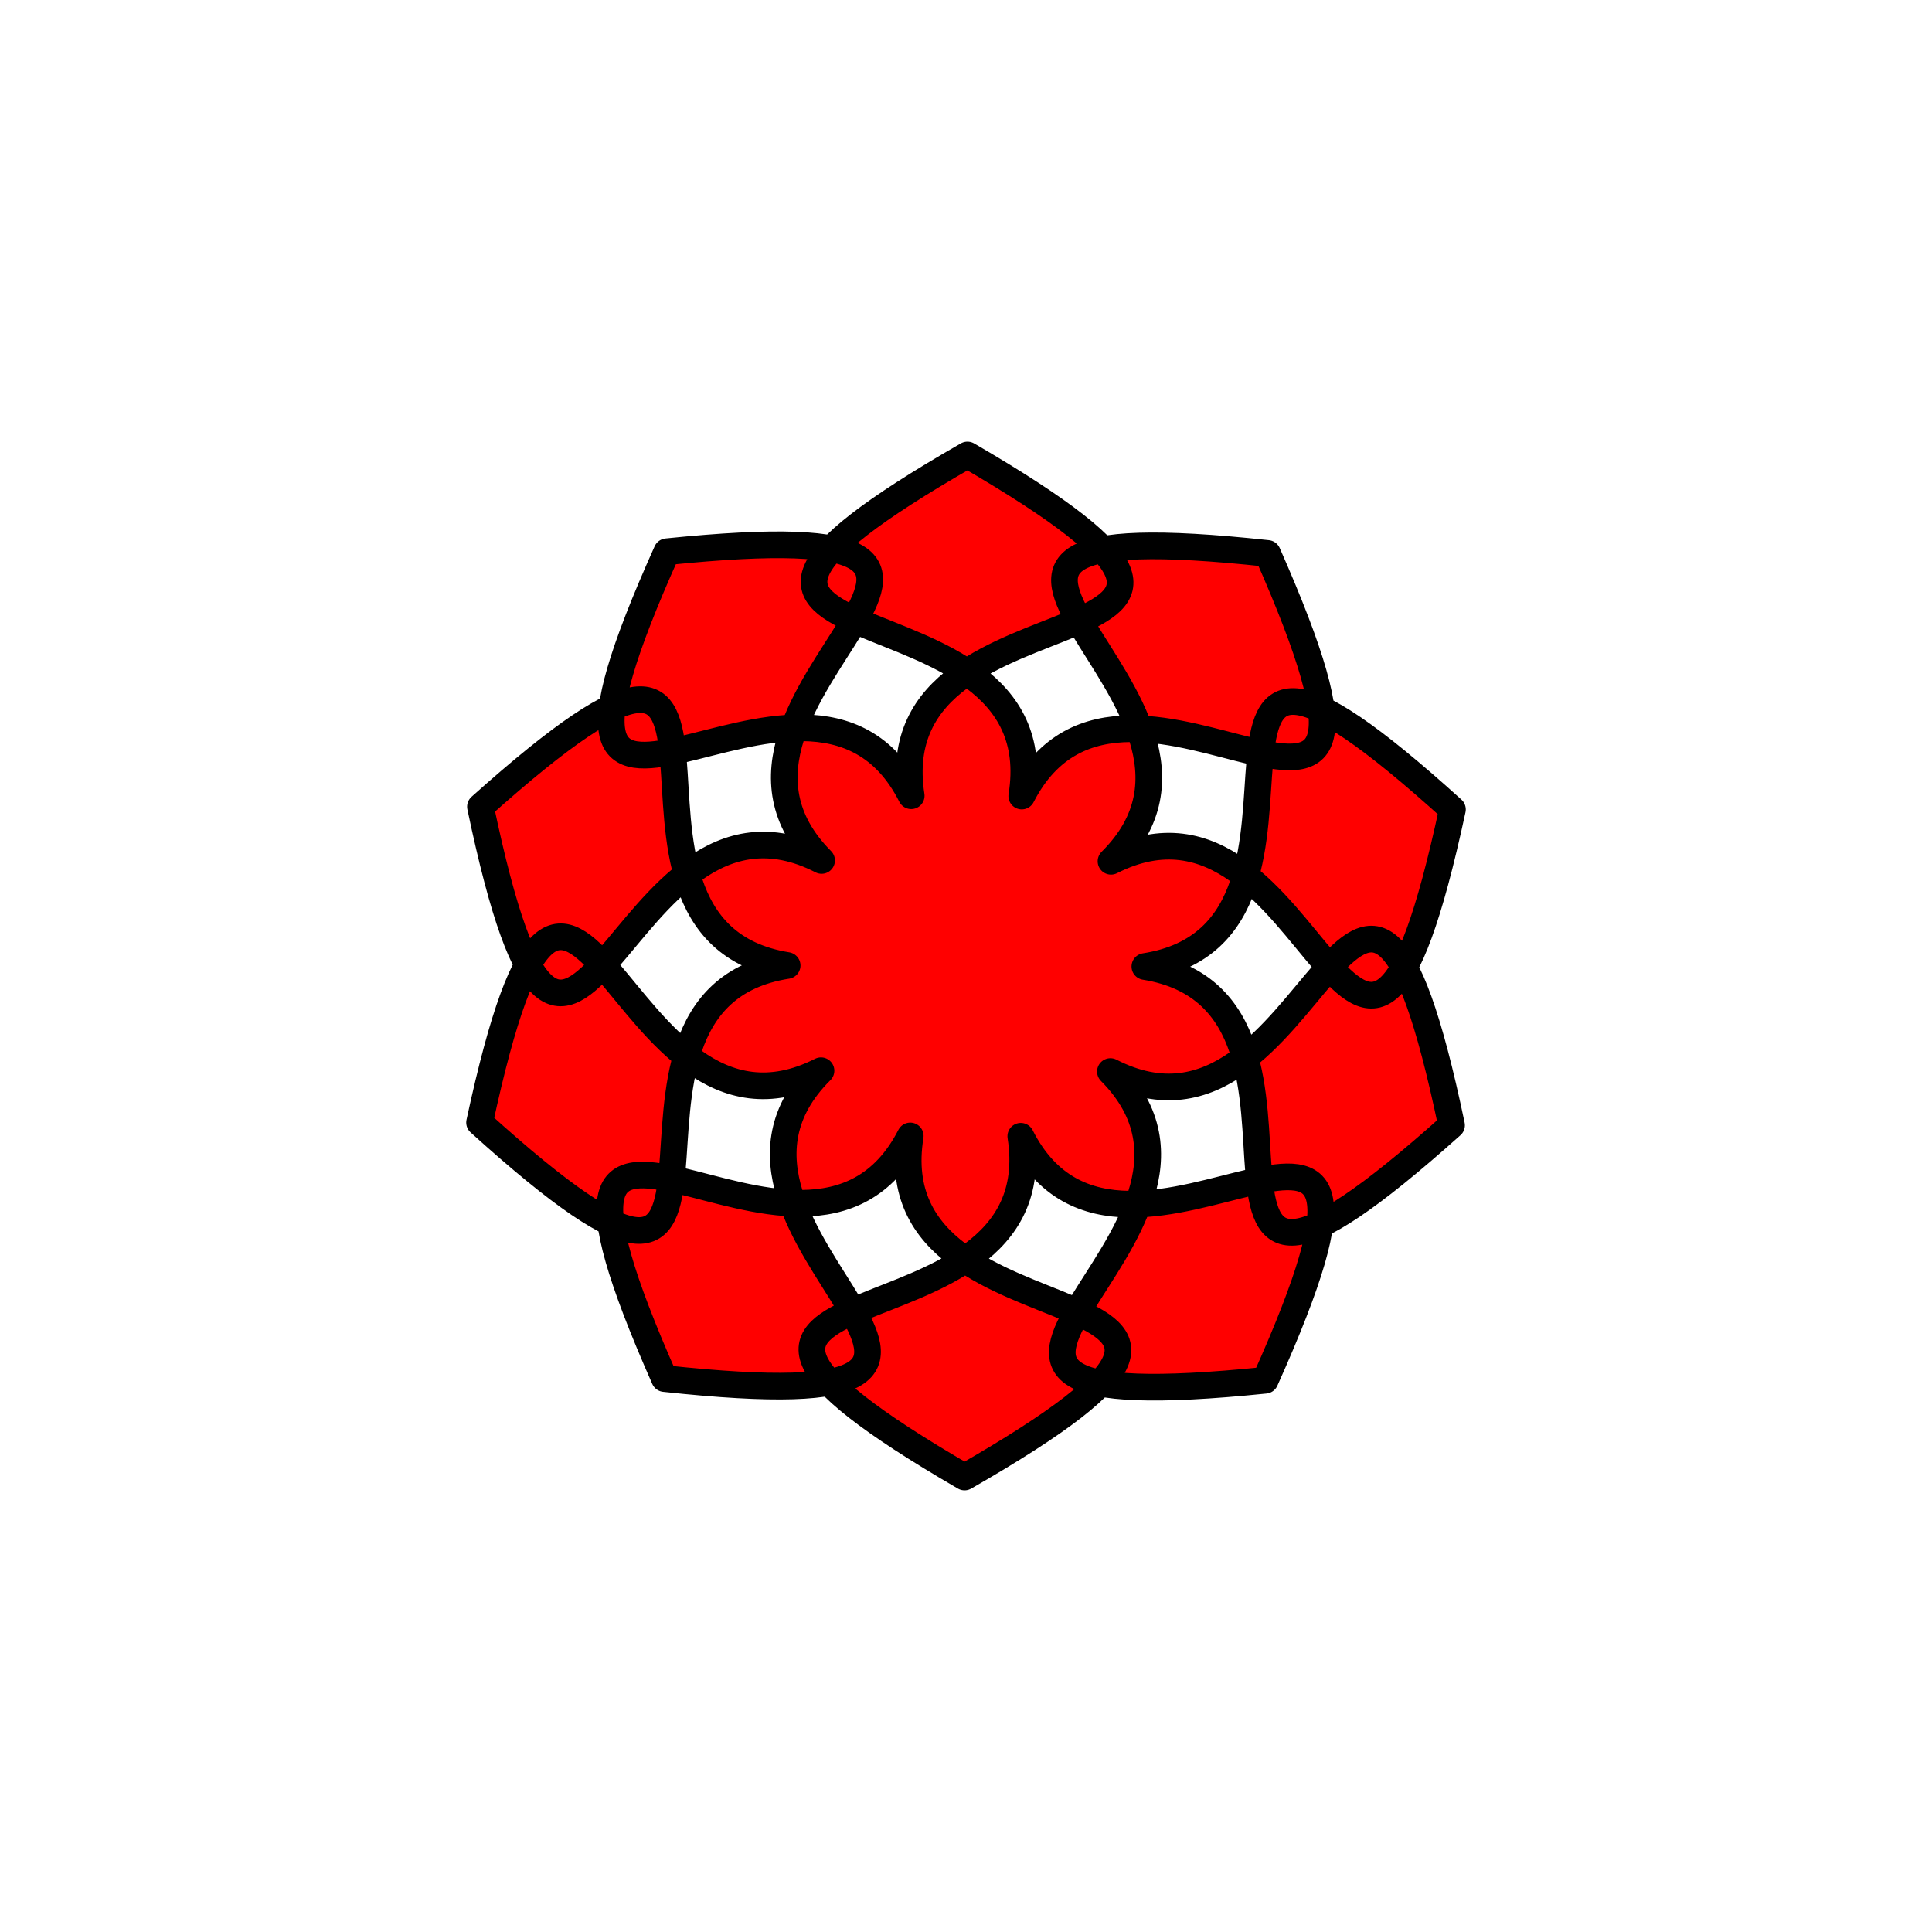
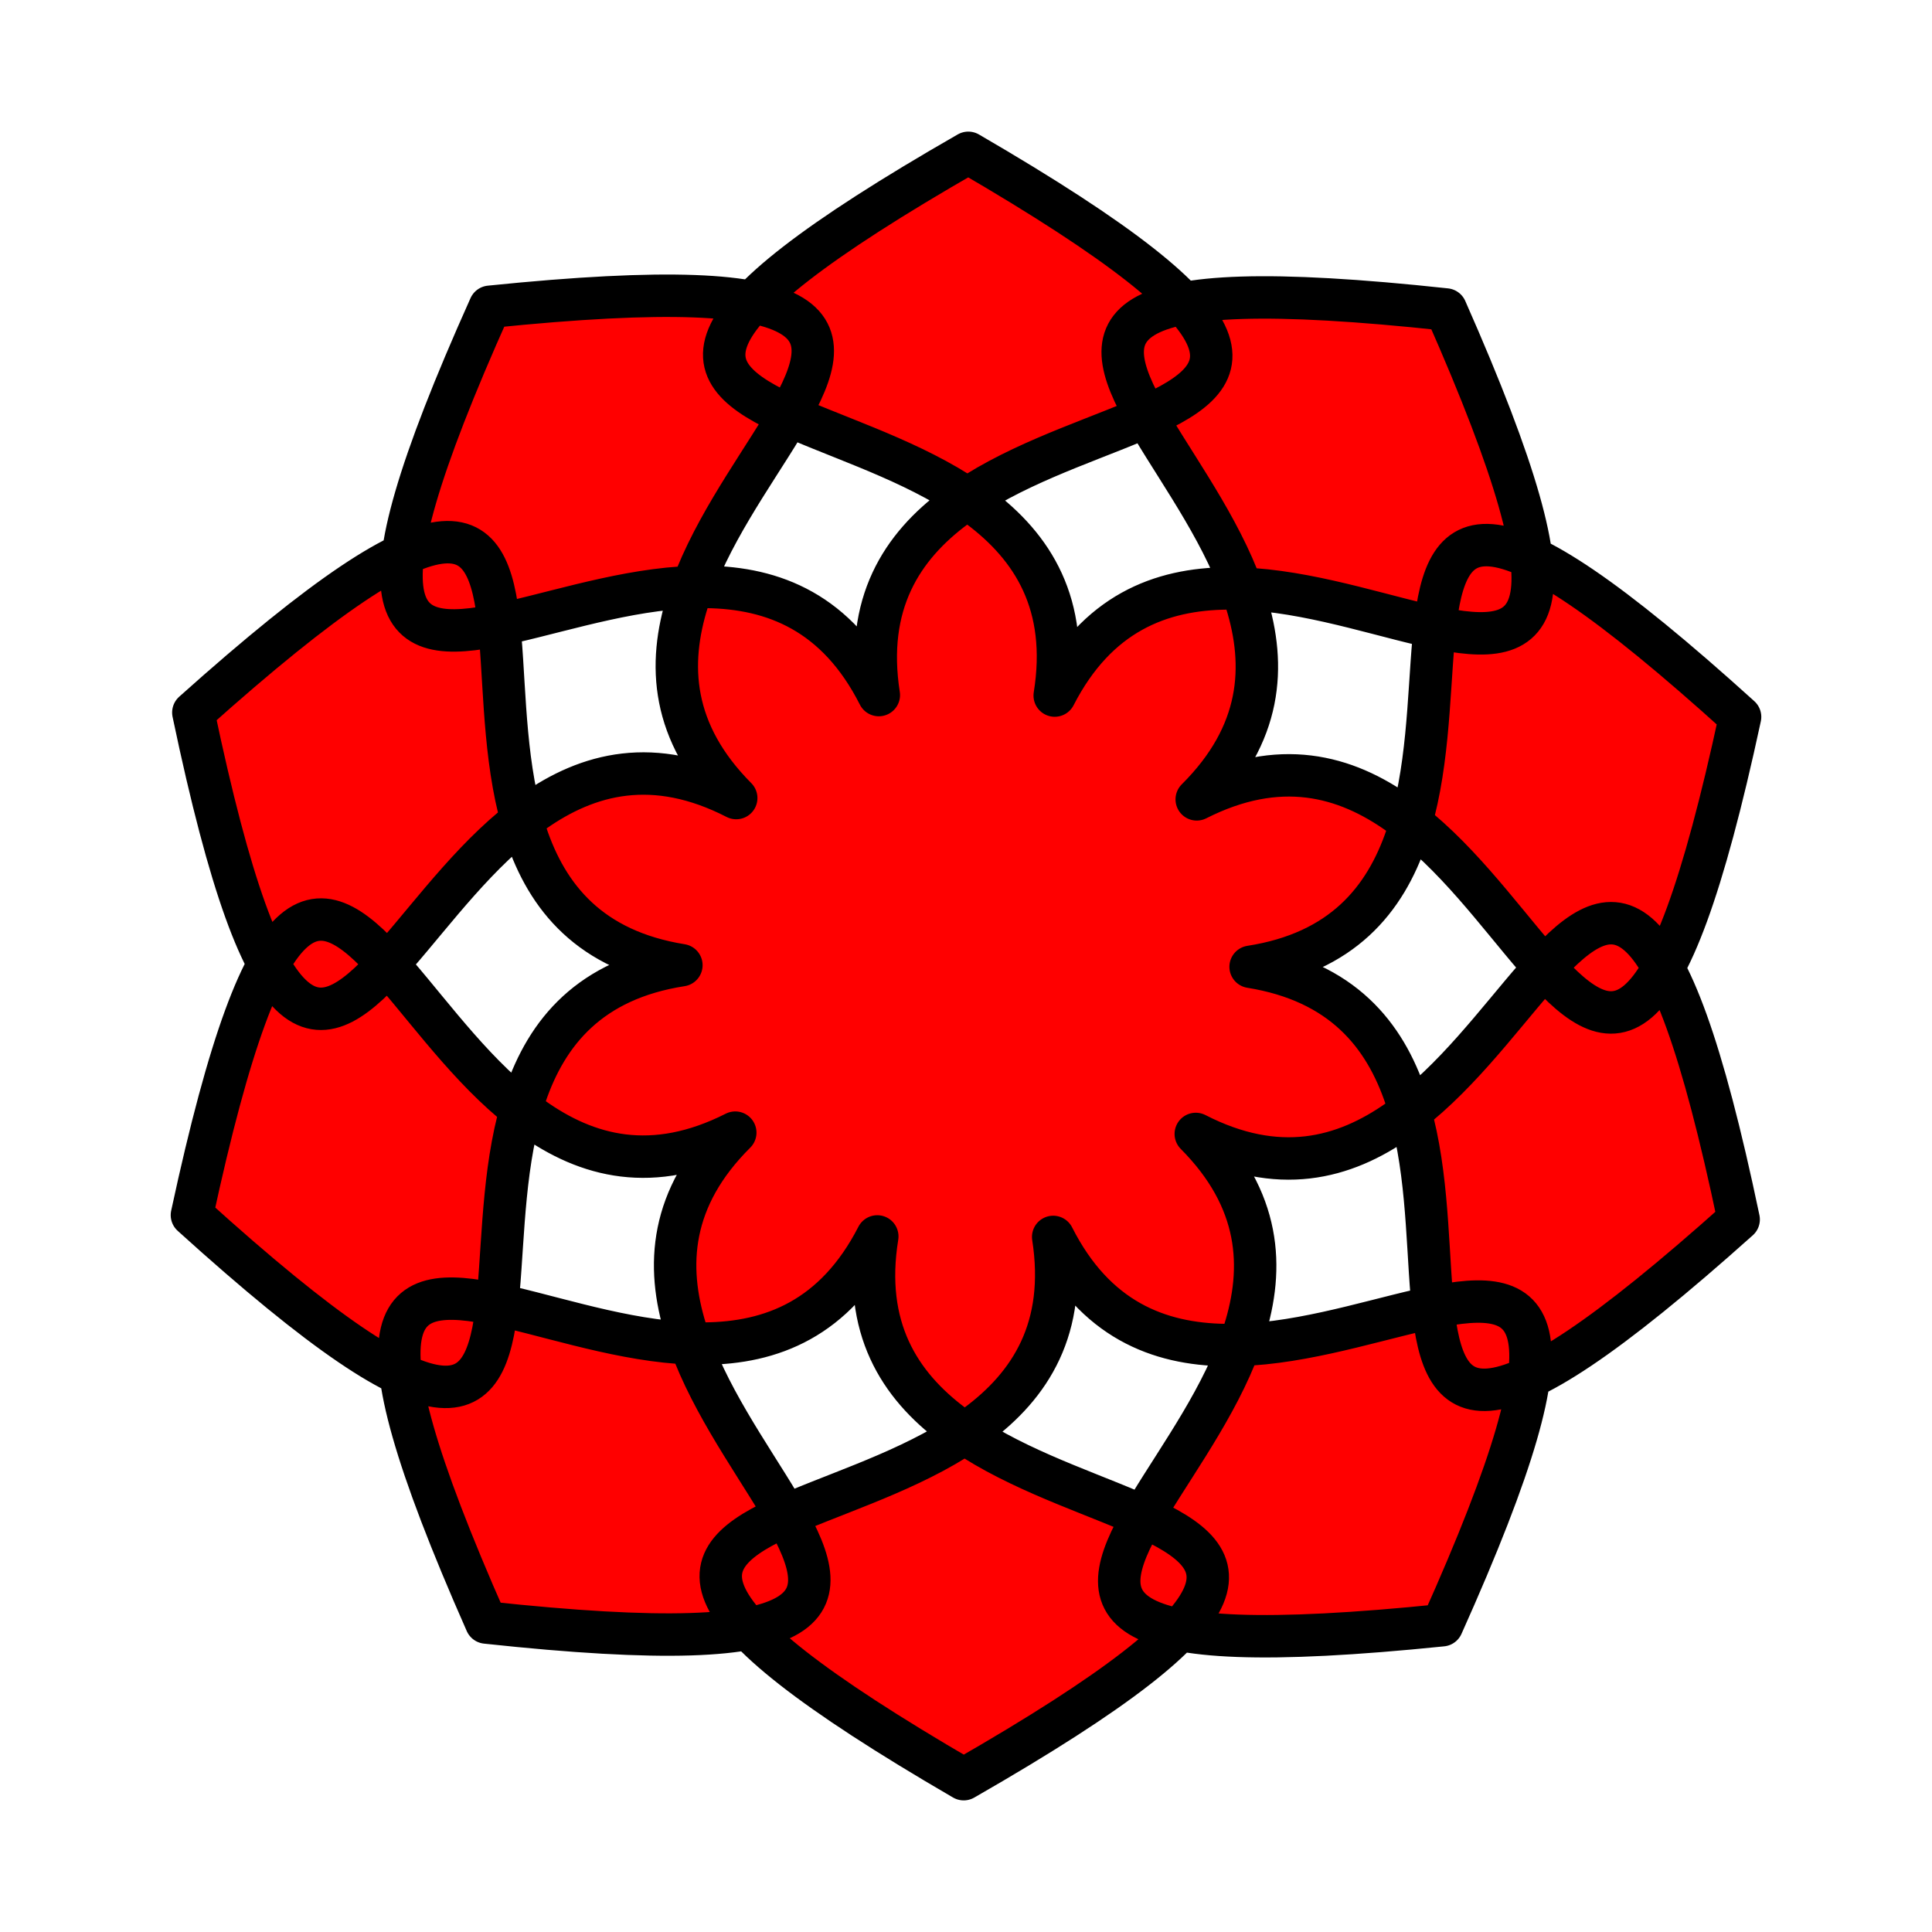
<svg xmlns="http://www.w3.org/2000/svg" id="star-svg" viewBox="0 0 1000 1000" class="_svg_15f9g_10">
  <g transform="translate(500, 500) rotate(198.162)">
-     <g transform="scale(1.15)" opacity="1">
+     <g transform="scale(1.83)" opacity="1">
      <g transform="rotate(0) scale(1)" opacity="1">
        <path d="M 230 0 C 128.8 -175.284, 179.922 41.247, 76.56 24.876 C 169.804 72.386, 1.172 217.514, 186.074 135.191 C 207.23 -66.101, 121.315 139.125, 47.317 65.126 C 94.827 158.37, -126.903 176.662, 71.074 218.743 C 206.506 68.33, 16.371 183.862, 4.929203366568097e-15 80.5 C -16.371 183.862, -206.506 68.33, -71.074 218.743 C 126.903 176.662, -94.827 158.37, -47.317 65.126 C -121.315 139.125, -207.23 -66.101, -186.074 135.191 C -1.172 217.514, -169.804 72.386, -76.56 24.876 C -179.922 41.247, -128.8 -175.284, -230 2.8166876380389125e-14 C -128.8 175.284, -179.922 -41.247, -76.56 -24.876 C -169.804 -72.386, -1.172 -217.514, -186.074 -135.191 C -207.23 66.101, -121.315 -139.125, -47.317 -65.126 C -94.827 -158.37, 126.903 -176.662, -71.074 -218.743 C -206.506 -68.33, -16.371 -183.862, -1.4787610099704288e-14 -80.5 C 16.371 -183.862, 206.506 -68.33, 71.074 -218.743 C -126.903 -176.662, 94.827 -158.37, 47.317 -65.126 C 121.315 -139.125, 207.23 66.101, 186.074 -135.191 C 1.172 -217.514, 169.804 -72.386, 76.56 -24.876 C 179.922 -41.247, 128.8 175.284, 230 0 Z" fill="#FF0000" stroke="#000000" stroke-width="12" stroke-linejoin="round" />
      </g>
    </g>
  </g>
</svg>
